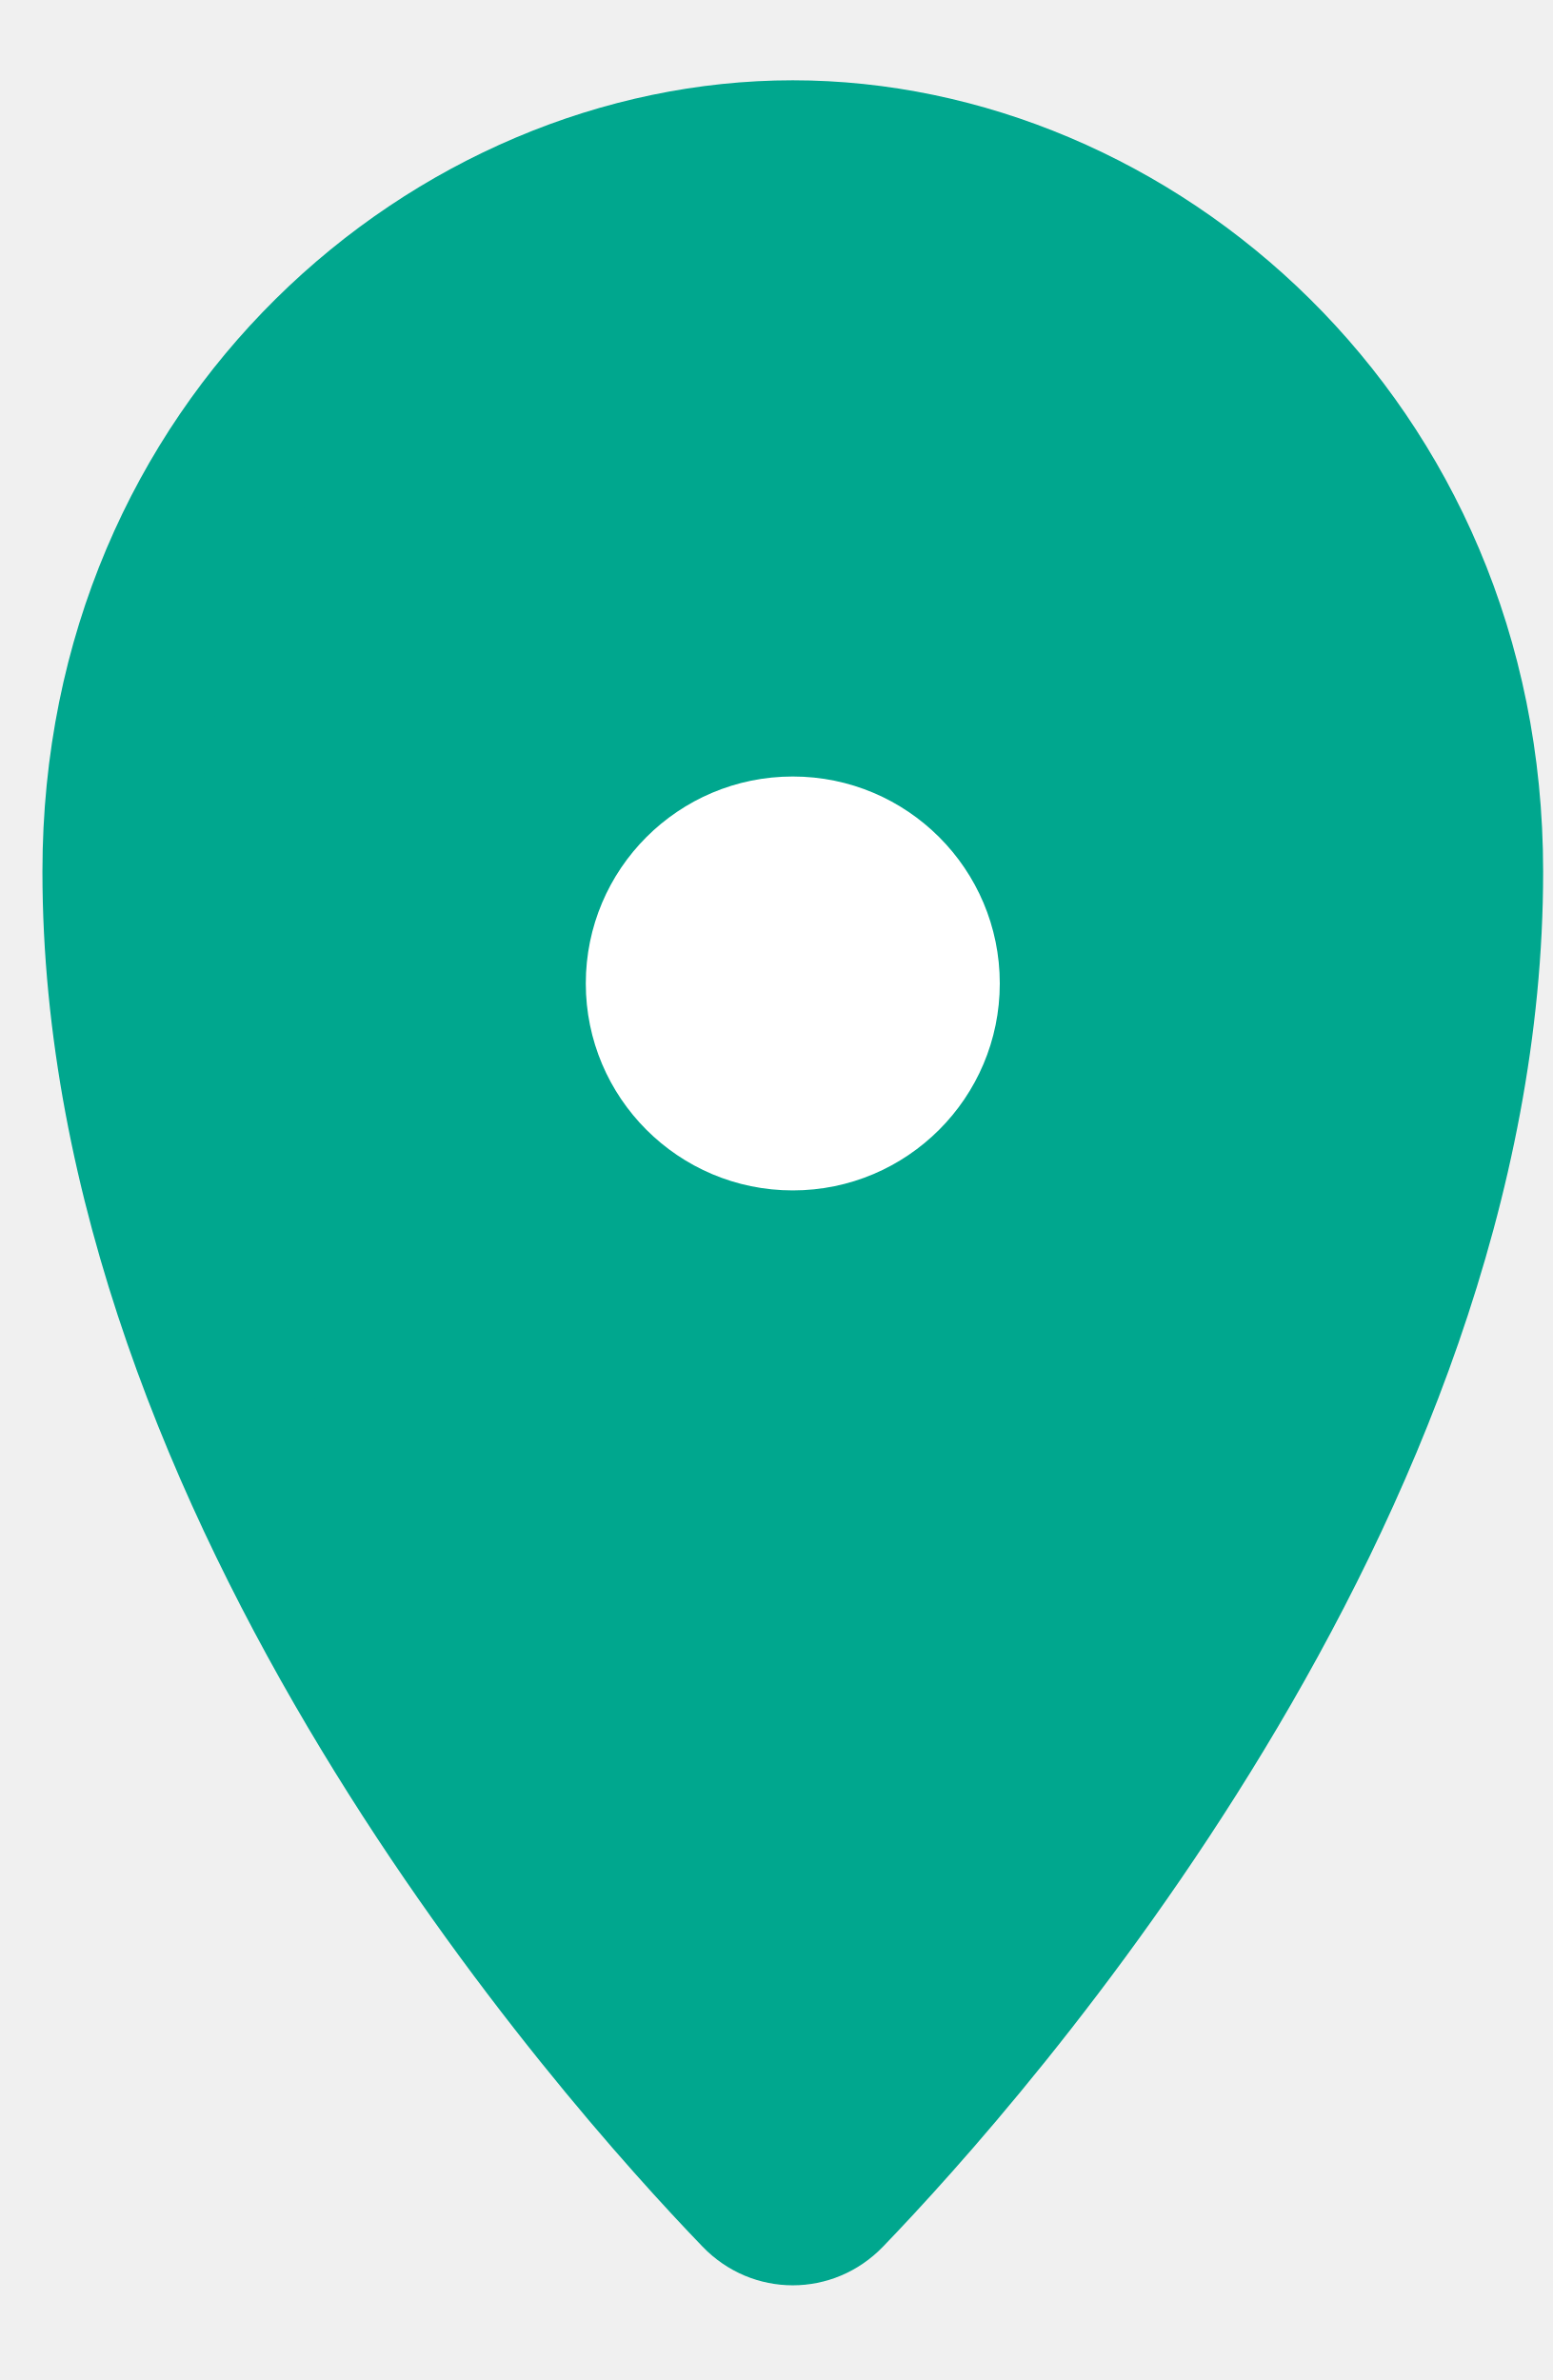
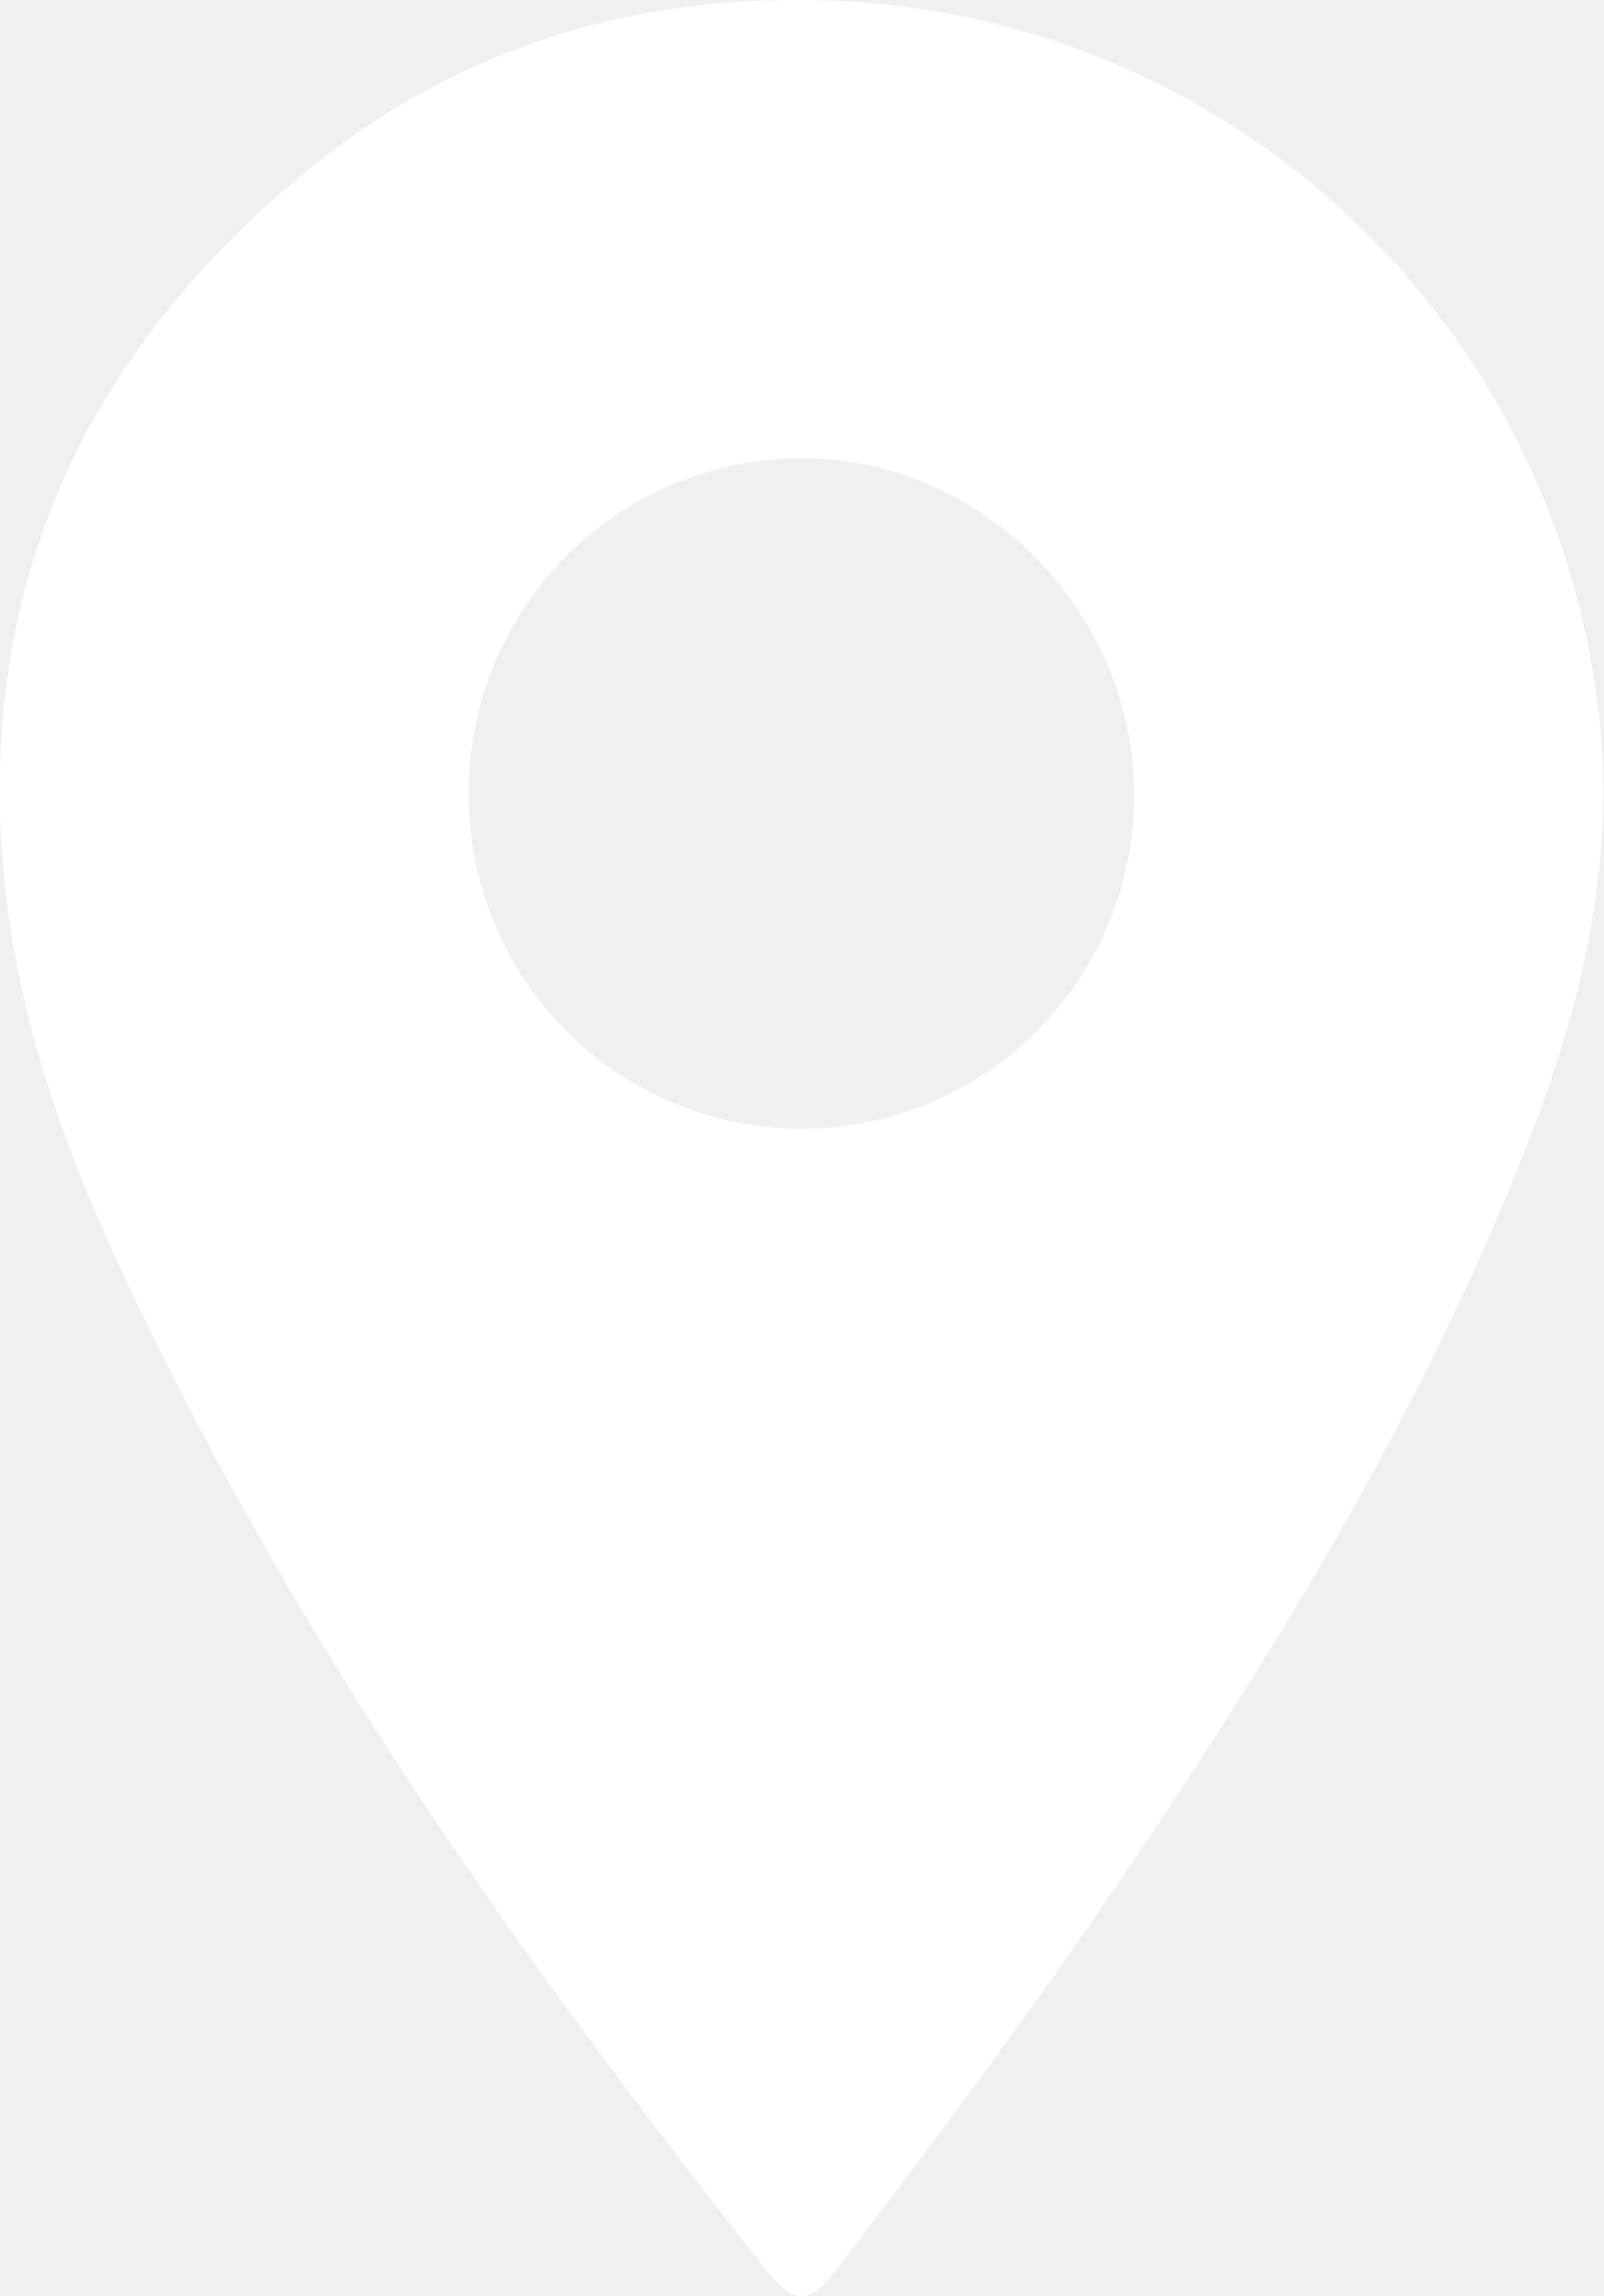
- <svg xmlns="http://www.w3.org/2000/svg" width="15" height="23" viewBox="0 0 15 23" fill="none">
-   <path d="M14.16 8.422C14.16 14.374 9.319 19.812 7.992 21.19C7.807 21.383 7.512 21.383 7.327 21.19C6 19.812 1.16 14.374 1.16 8.422C1.16 4.285 4.41 1.526 7.66 1.526C10.91 1.526 14.16 4.285 14.16 8.422Z" fill="#00A78E" />
-   <path fill-rule="evenodd" clip-rule="evenodd" d="M7.66 2.276C4.817 2.276 1.91 4.706 1.91 8.422C1.91 11.204 3.045 13.914 4.388 16.133C5.596 18.132 6.939 19.68 7.66 20.451C8.38 19.68 9.723 18.132 10.932 16.133C12.274 13.914 13.41 11.204 13.41 8.422C13.41 4.706 10.502 2.276 7.66 2.276ZM0.41 8.422C0.41 3.863 4.002 0.776 7.66 0.776C11.317 0.776 14.91 3.863 14.91 8.422C14.91 11.592 13.625 14.578 12.215 16.909C10.8 19.25 9.218 20.999 8.533 21.71C8.052 22.21 7.267 22.21 6.787 21.71C6.102 20.999 4.519 19.25 3.104 16.909C1.694 14.578 0.41 11.592 0.41 8.422Z" fill="#00A78E" />
-   <path d="M9.66 9.504C9.66 10.608 8.764 11.504 7.66 11.504C6.555 11.504 5.66 10.608 5.66 9.504C5.66 8.399 6.555 7.504 7.66 7.504C8.764 7.504 9.66 8.399 9.66 9.504Z" fill="white" />
+ <svg xmlns="http://www.w3.org/2000/svg" width="44" height="63" viewBox="0 0 44 63" fill="none">
+   <path d="M22.004 -7.28044e-05C27.346 0 32.506 1.947 36.522 5.478C40.538 9.009 43.136 13.883 43.832 19.191C44.401 23.44 43.46 27.457 41.928 31.371C39.042 38.758 34.923 45.468 30.477 51.987C28.087 55.494 25.54 58.891 22.964 62.266C22.224 63.236 21.799 63.258 21.028 62.282C15.097 54.787 9.533 47.034 5.142 38.53C2.852 34.089 0.727 29.549 0.157 24.499C-0.758 16.349 2.217 9.732 8.505 4.624C12.411 1.451 16.97 -0.029 22.004 -7.28044e-05ZM12.867 21.82C12.867 24.247 13.829 26.575 15.542 28.291C17.254 30.007 19.577 30.971 21.999 30.971C24.421 30.971 26.743 30.007 28.456 28.291C30.168 26.575 31.13 24.247 31.13 21.82C31.13 16.778 26.959 12.558 21.986 12.572C20.78 12.575 19.586 12.817 18.474 13.284C17.362 13.751 16.353 14.434 15.506 15.294C14.658 16.154 13.989 17.173 13.536 18.293C13.083 19.413 12.856 20.612 12.867 21.82Z" fill="white" />
</svg>
